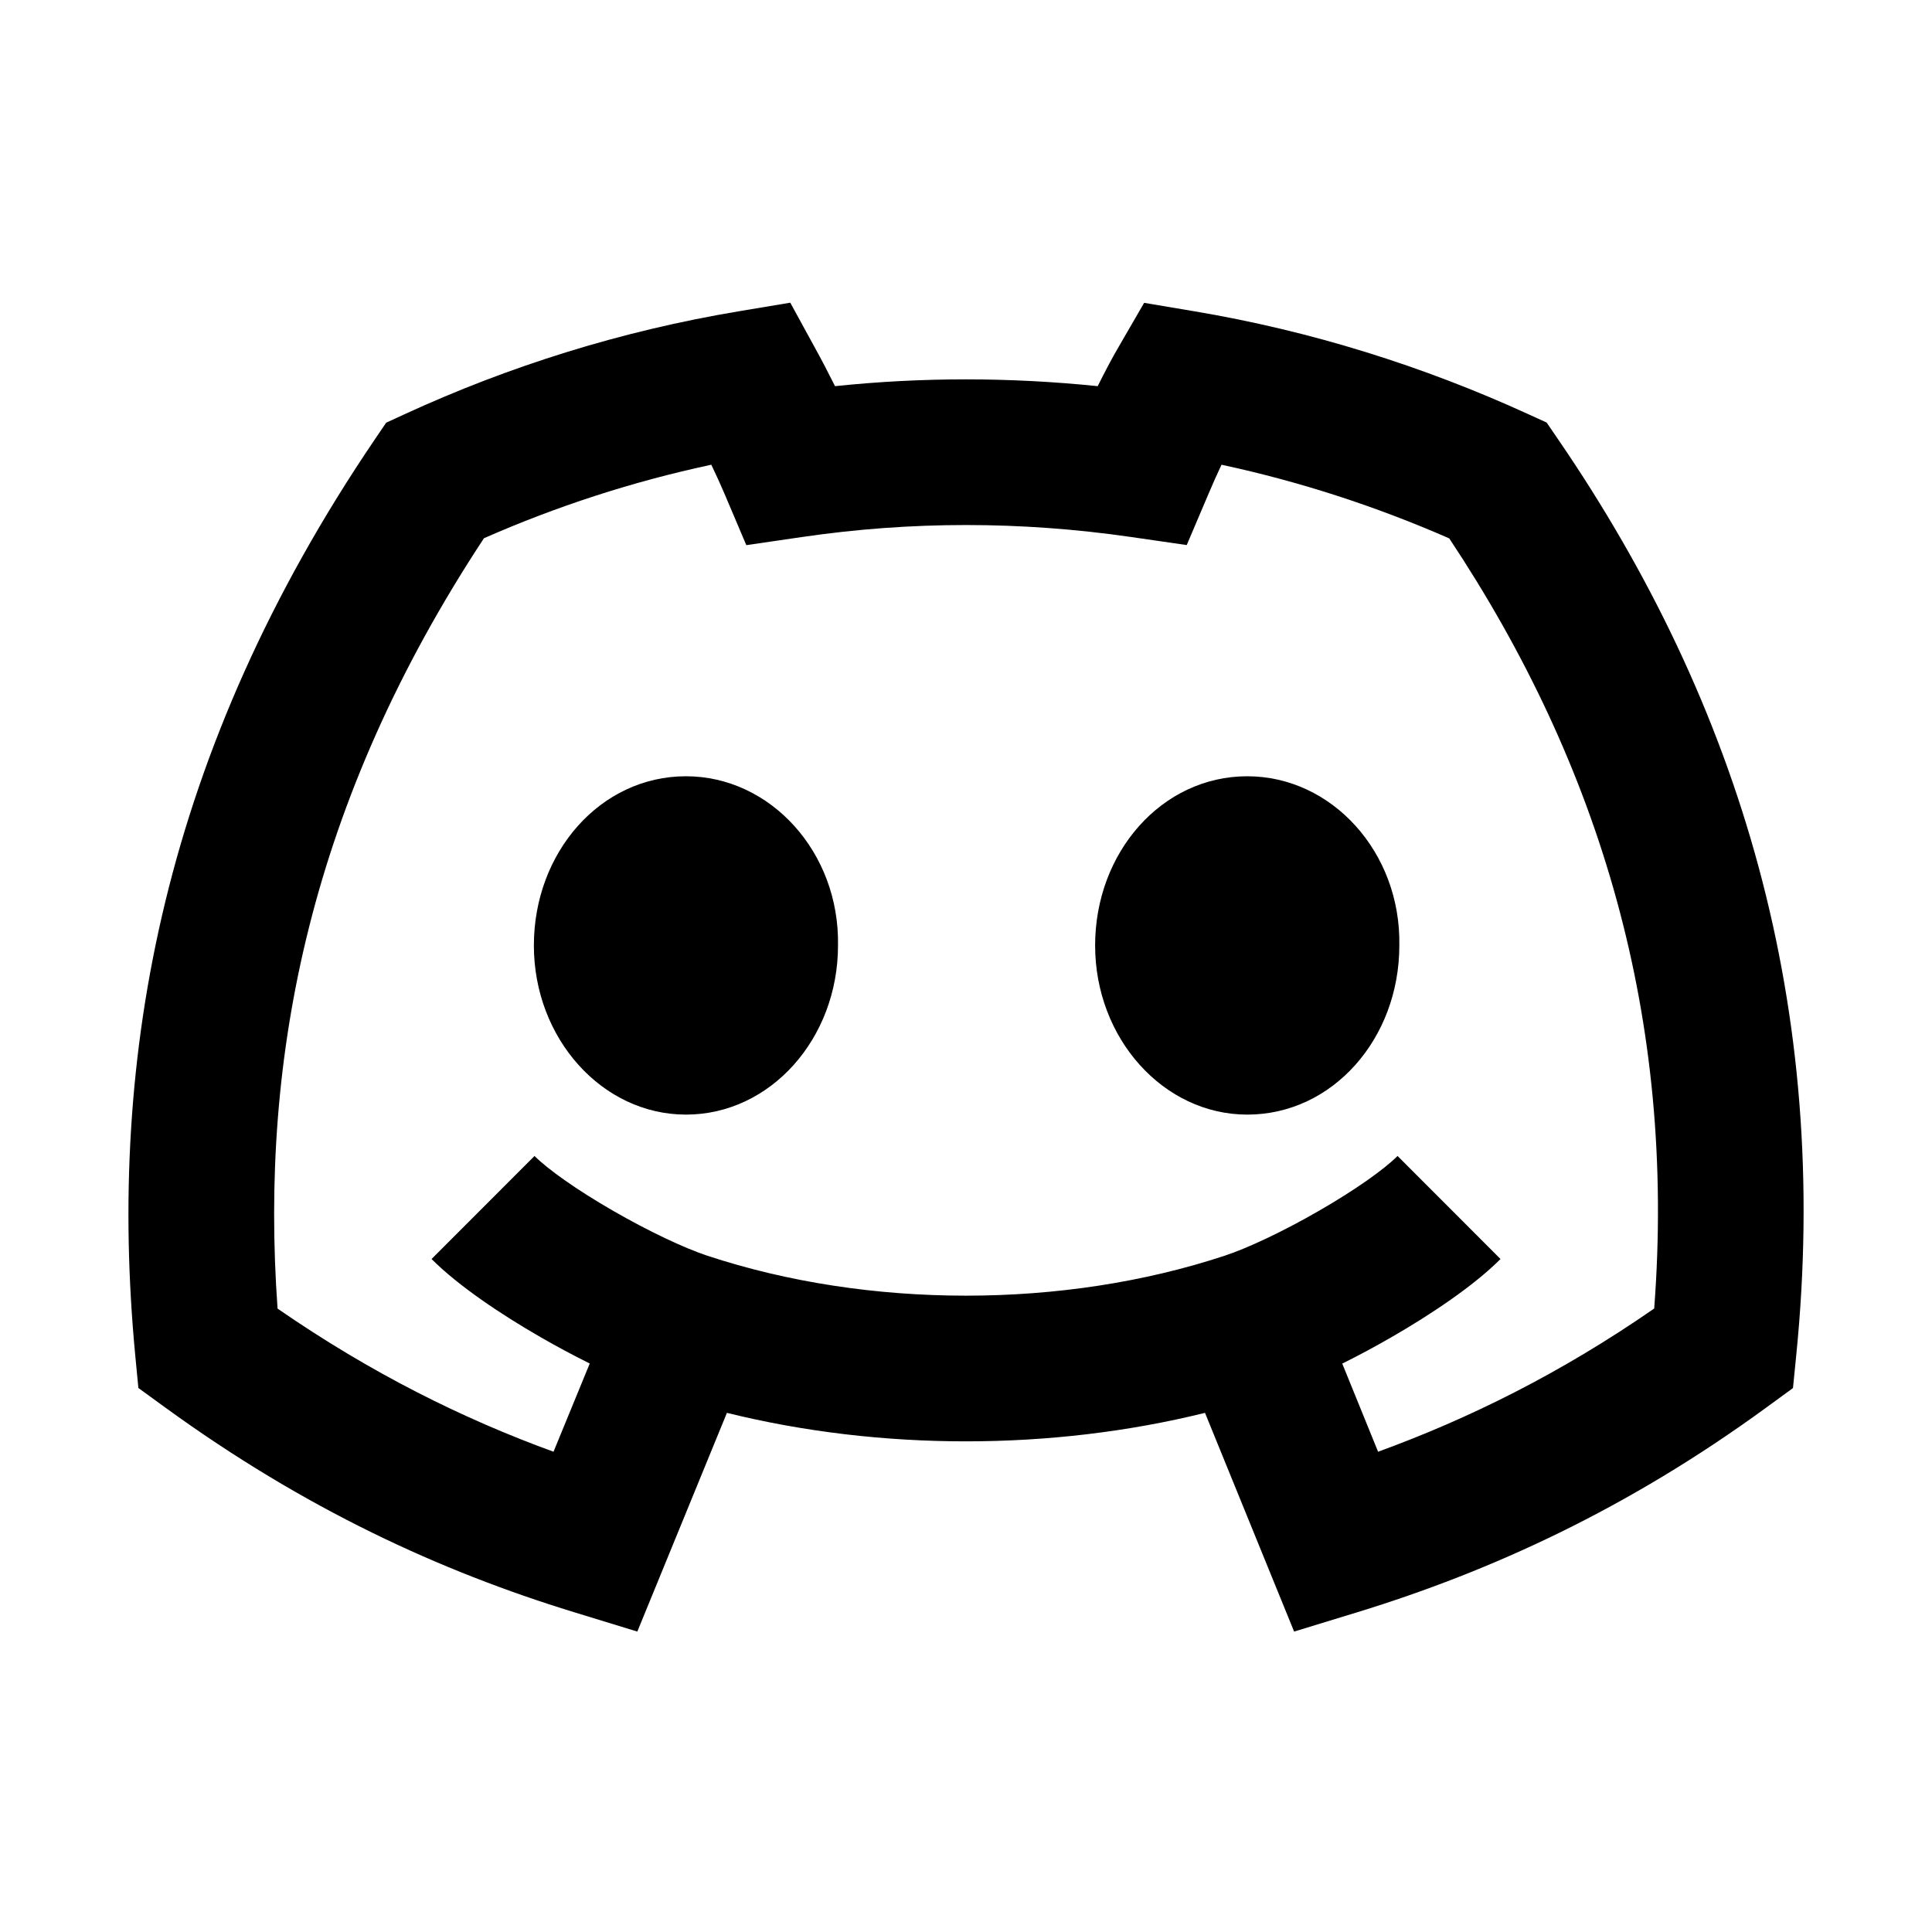
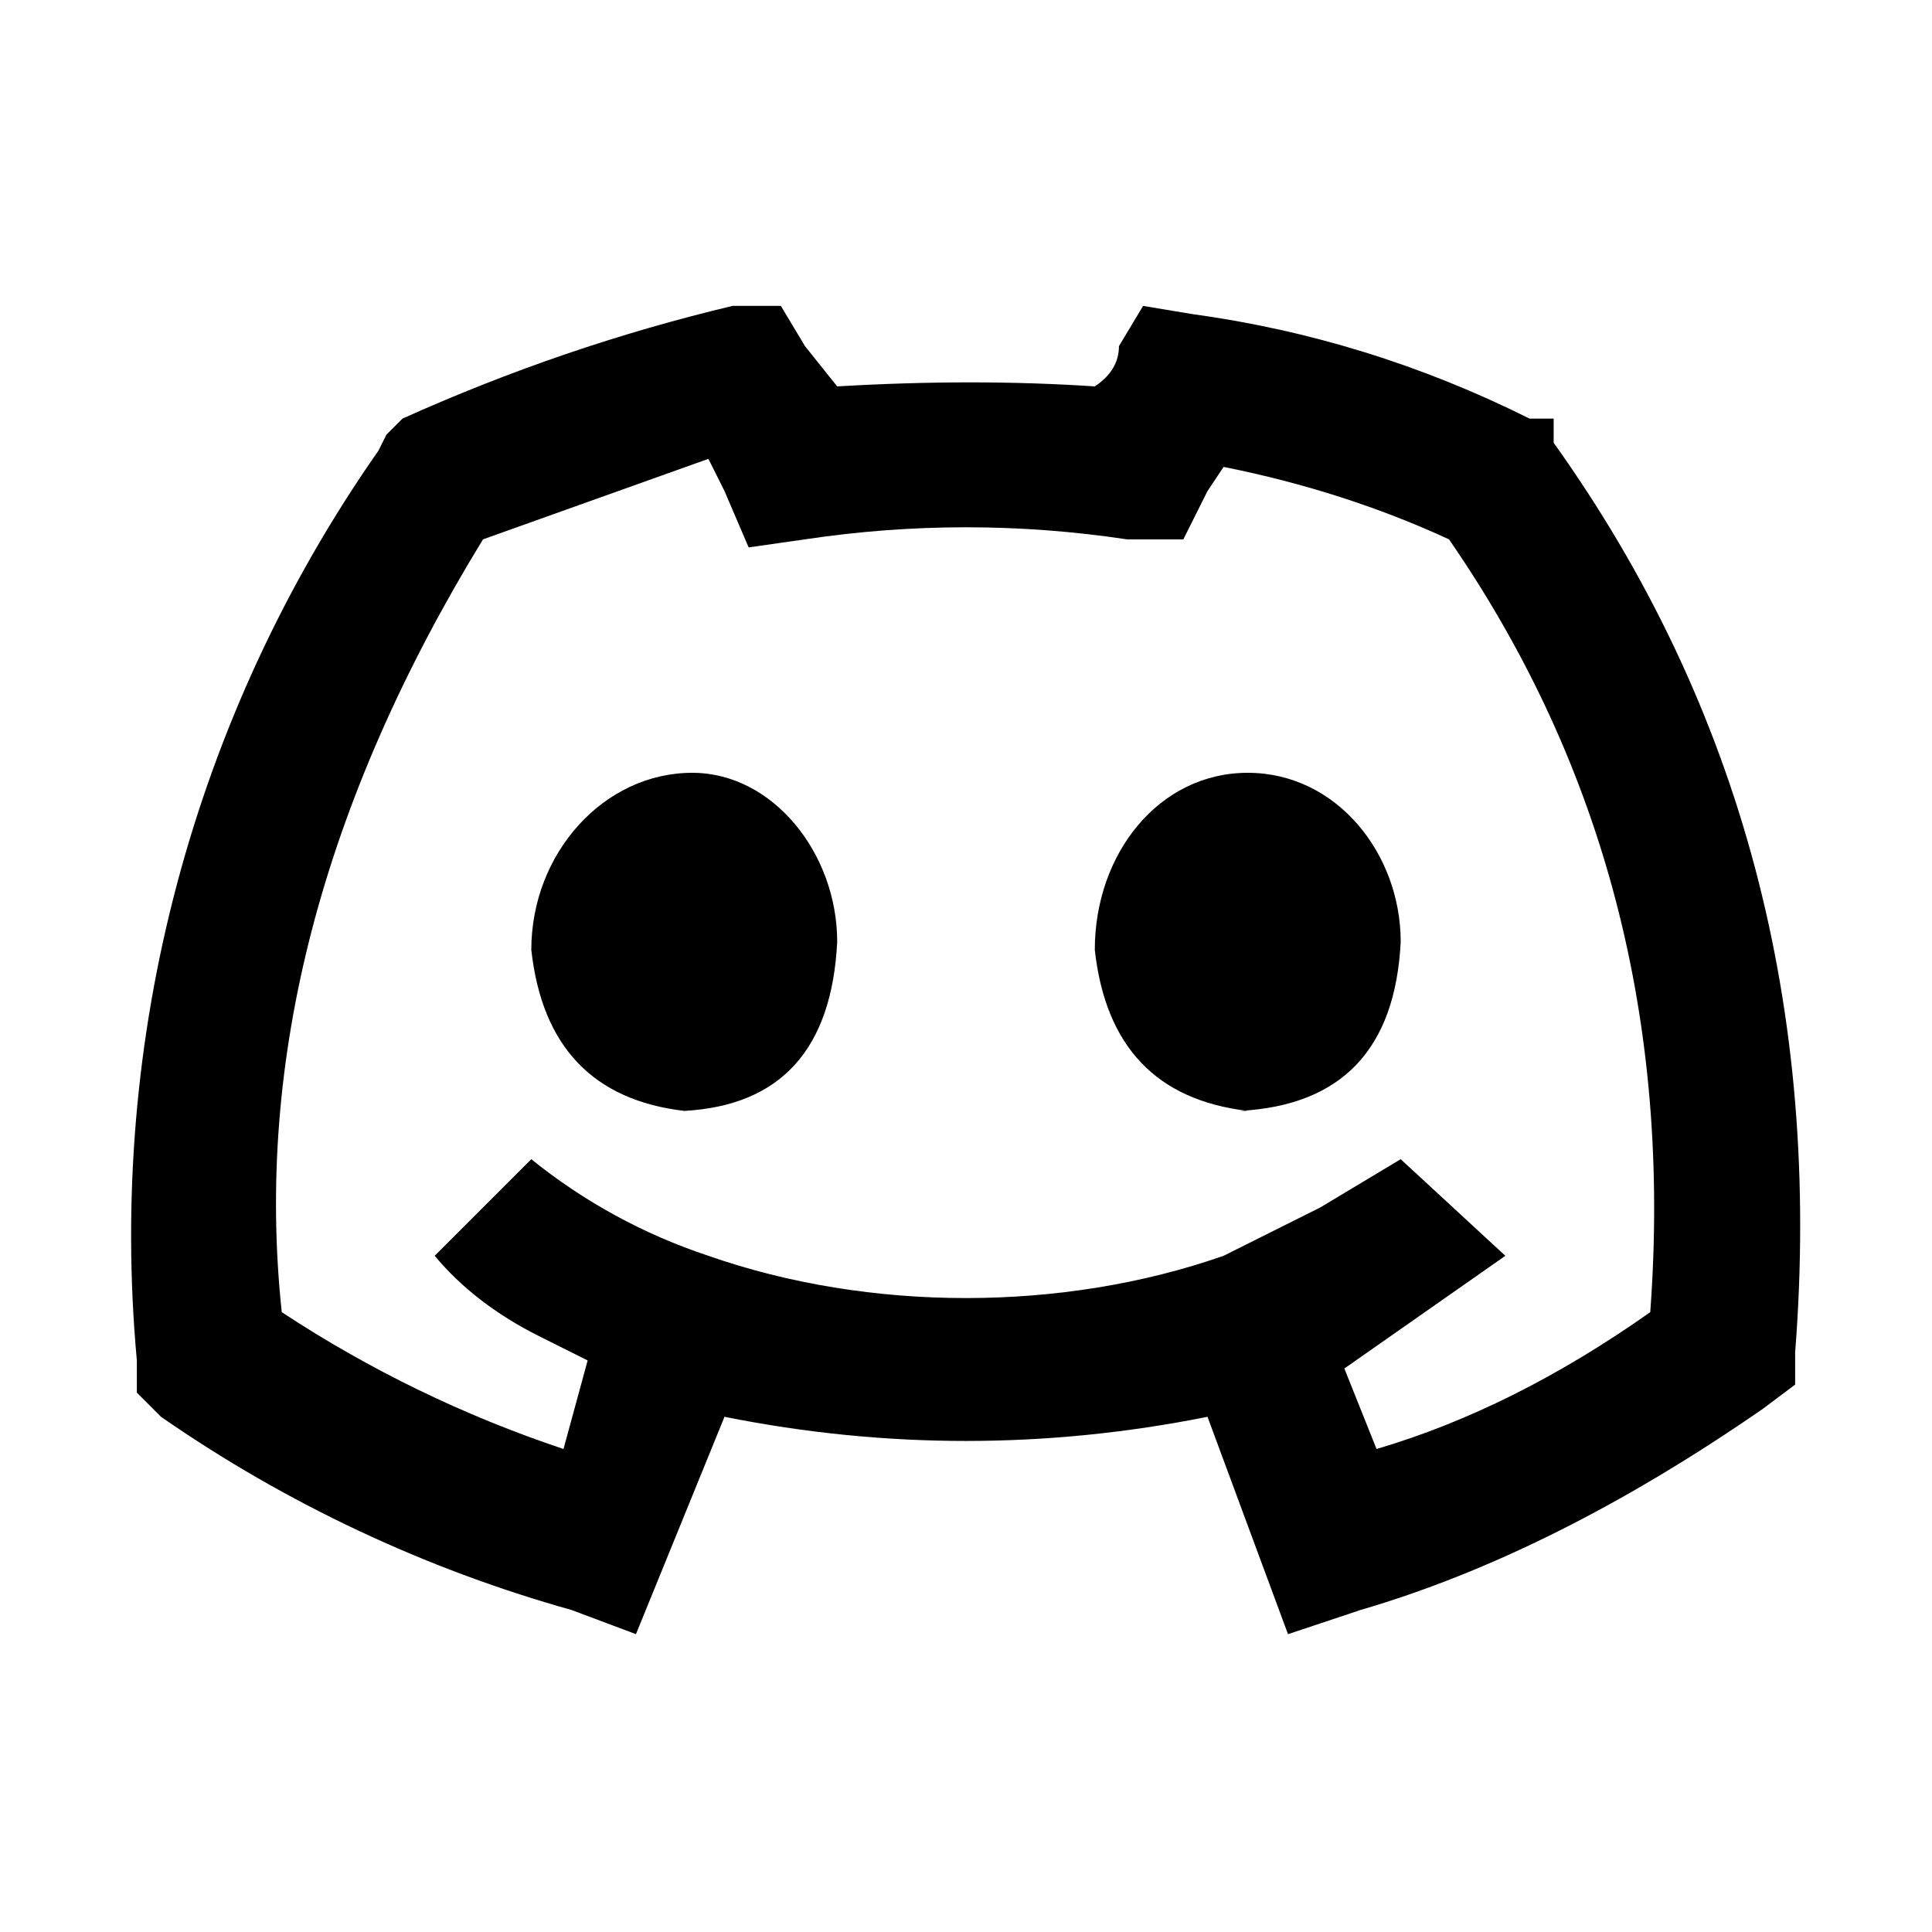
- <svg xmlns="http://www.w3.org/2000/svg" viewBox="0 0 24 24" fill="currentColor">
-   <path d="M8.521 13.846C7.481 13.846 6.632 12.901 6.632 11.745 6.632 10.588 7.459 9.643 8.521 9.643 9.571 9.643 10.431 10.588 10.41 11.745 10.41 12.901 9.571 13.846 8.521 13.846ZM15.494 13.846C14.454 13.846 13.604 12.901 13.604 11.745 13.604 10.588 14.433 9.643 15.494 9.643 16.545 9.643 17.404 10.588 17.383 11.745 17.383 12.901 16.555 13.846 15.494 13.846ZM10.125 4.323 9.817 3.76 9.183 3.866C7.719 4.11 6.327 4.547 5.025 5.146L4.797 5.251 4.655 5.46C2.042 9.314 1.326 13.109 1.68 16.836L1.719 17.242 2.049 17.482C3.789 18.747 5.474 19.519 7.127 20.026L7.917 20.268 9.03 17.551C10.94 18.023 13.059 18.023 14.969 17.551L16.076 20.268 16.867 20.026C18.517 19.519 20.214 18.747 21.947 17.481L22.273 17.243 22.313 16.841C22.749 12.521 21.616 8.758 19.355 5.457L19.213 5.249 18.985 5.145C17.677 4.547 16.285 4.11 14.831 3.866L14.213 3.762 13.899 4.304C13.811 4.454 13.722 4.625 13.636 4.797 12.544 4.685 11.456 4.684 10.373 4.797 10.288 4.627 10.203 4.464 10.125 4.323ZM6.714 16.61C6.912 16.724 7.12 16.836 7.326 16.938L6.876 18.034C5.756 17.626 4.618 17.064 3.448 16.256 3.223 13.118 3.861 9.951 6.012 6.686 6.91 6.291 7.854 5.983 8.836 5.773 8.896 5.898 8.952 6.021 8.998 6.129L9.271 6.772 9.963 6.671C11.315 6.473 12.677 6.472 14.052 6.671L14.742 6.771 15.015 6.129C15.062 6.017 15.117 5.895 15.174 5.773 16.152 5.983 17.098 6.292 18.003 6.688 19.878 9.509 20.824 12.654 20.549 16.255 19.384 17.062 18.242 17.625 17.119 18.034L16.674 16.939C16.88 16.837 17.088 16.725 17.287 16.61 17.776 16.328 18.304 15.976 18.64 15.64L17.361 14.36C17.197 14.524 16.837 14.781 16.383 15.042 15.939 15.298 15.498 15.505 15.216 15.598 13.213 16.261 10.788 16.261 8.784 15.598 8.503 15.505 8.062 15.298 7.618 15.042 7.164 14.781 6.804 14.524 6.64 14.36L5.361 15.64C5.697 15.976 6.224 16.328 6.714 16.61Z" />
+ <svg xmlns="http://www.w3.org/2000/svg" fill="currentColor" viewBox="0 0 24 24">
+   <path d="M8.5 13.8q-1.7-.2-1.9-2c0-1.2.9-2.2 2-2.2 1 0 1.8 1 1.8 2.1q-.1 2-1.9 2.1m7 0q-1.7-.2-1.9-2c0-1.2.8-2.2 1.9-2.2s1.9 1 1.9 2.1q-.1 2-2 2.1M10 4.3l-.3-.5h-.6Q7 4.3 5 5.2l-.2.2-.1.2a17 17 0 0 0-3 11.3v.4l.3.3A17 17 0 0 0 7.1 20l.8.3L9 17.6q3 .6 6 0l1 2.7.9-.3q2.4-.7 5-2.5l.4-.3v-.4q.5-6.4-3-11.3v-.3H19q-2-1-4.2-1.3l-.6-.1-.3.5q0 .3-.3.5-1.5-.1-3.2 0zM6.7 16.6l.6.3L7 18a15 15 0 0 1-3.5-1.7Q3 11.6 6 6.7l2.8-1 .2.4.3.7.7-.1q2-.3 4 0h.7l.3-.6.2-.3q1.5.3 2.8.9 2.9 4.2 2.5 9.6-1.7 1.2-3.4 1.7l-.4-1 2-1.4-1.3-1.2-1 .6-1.2.6c-2 .7-4.4.7-6.4 0a7 7 0 0 1-2.2-1.2l-1.2 1.2q.5.6 1.3 1" />
</svg>
